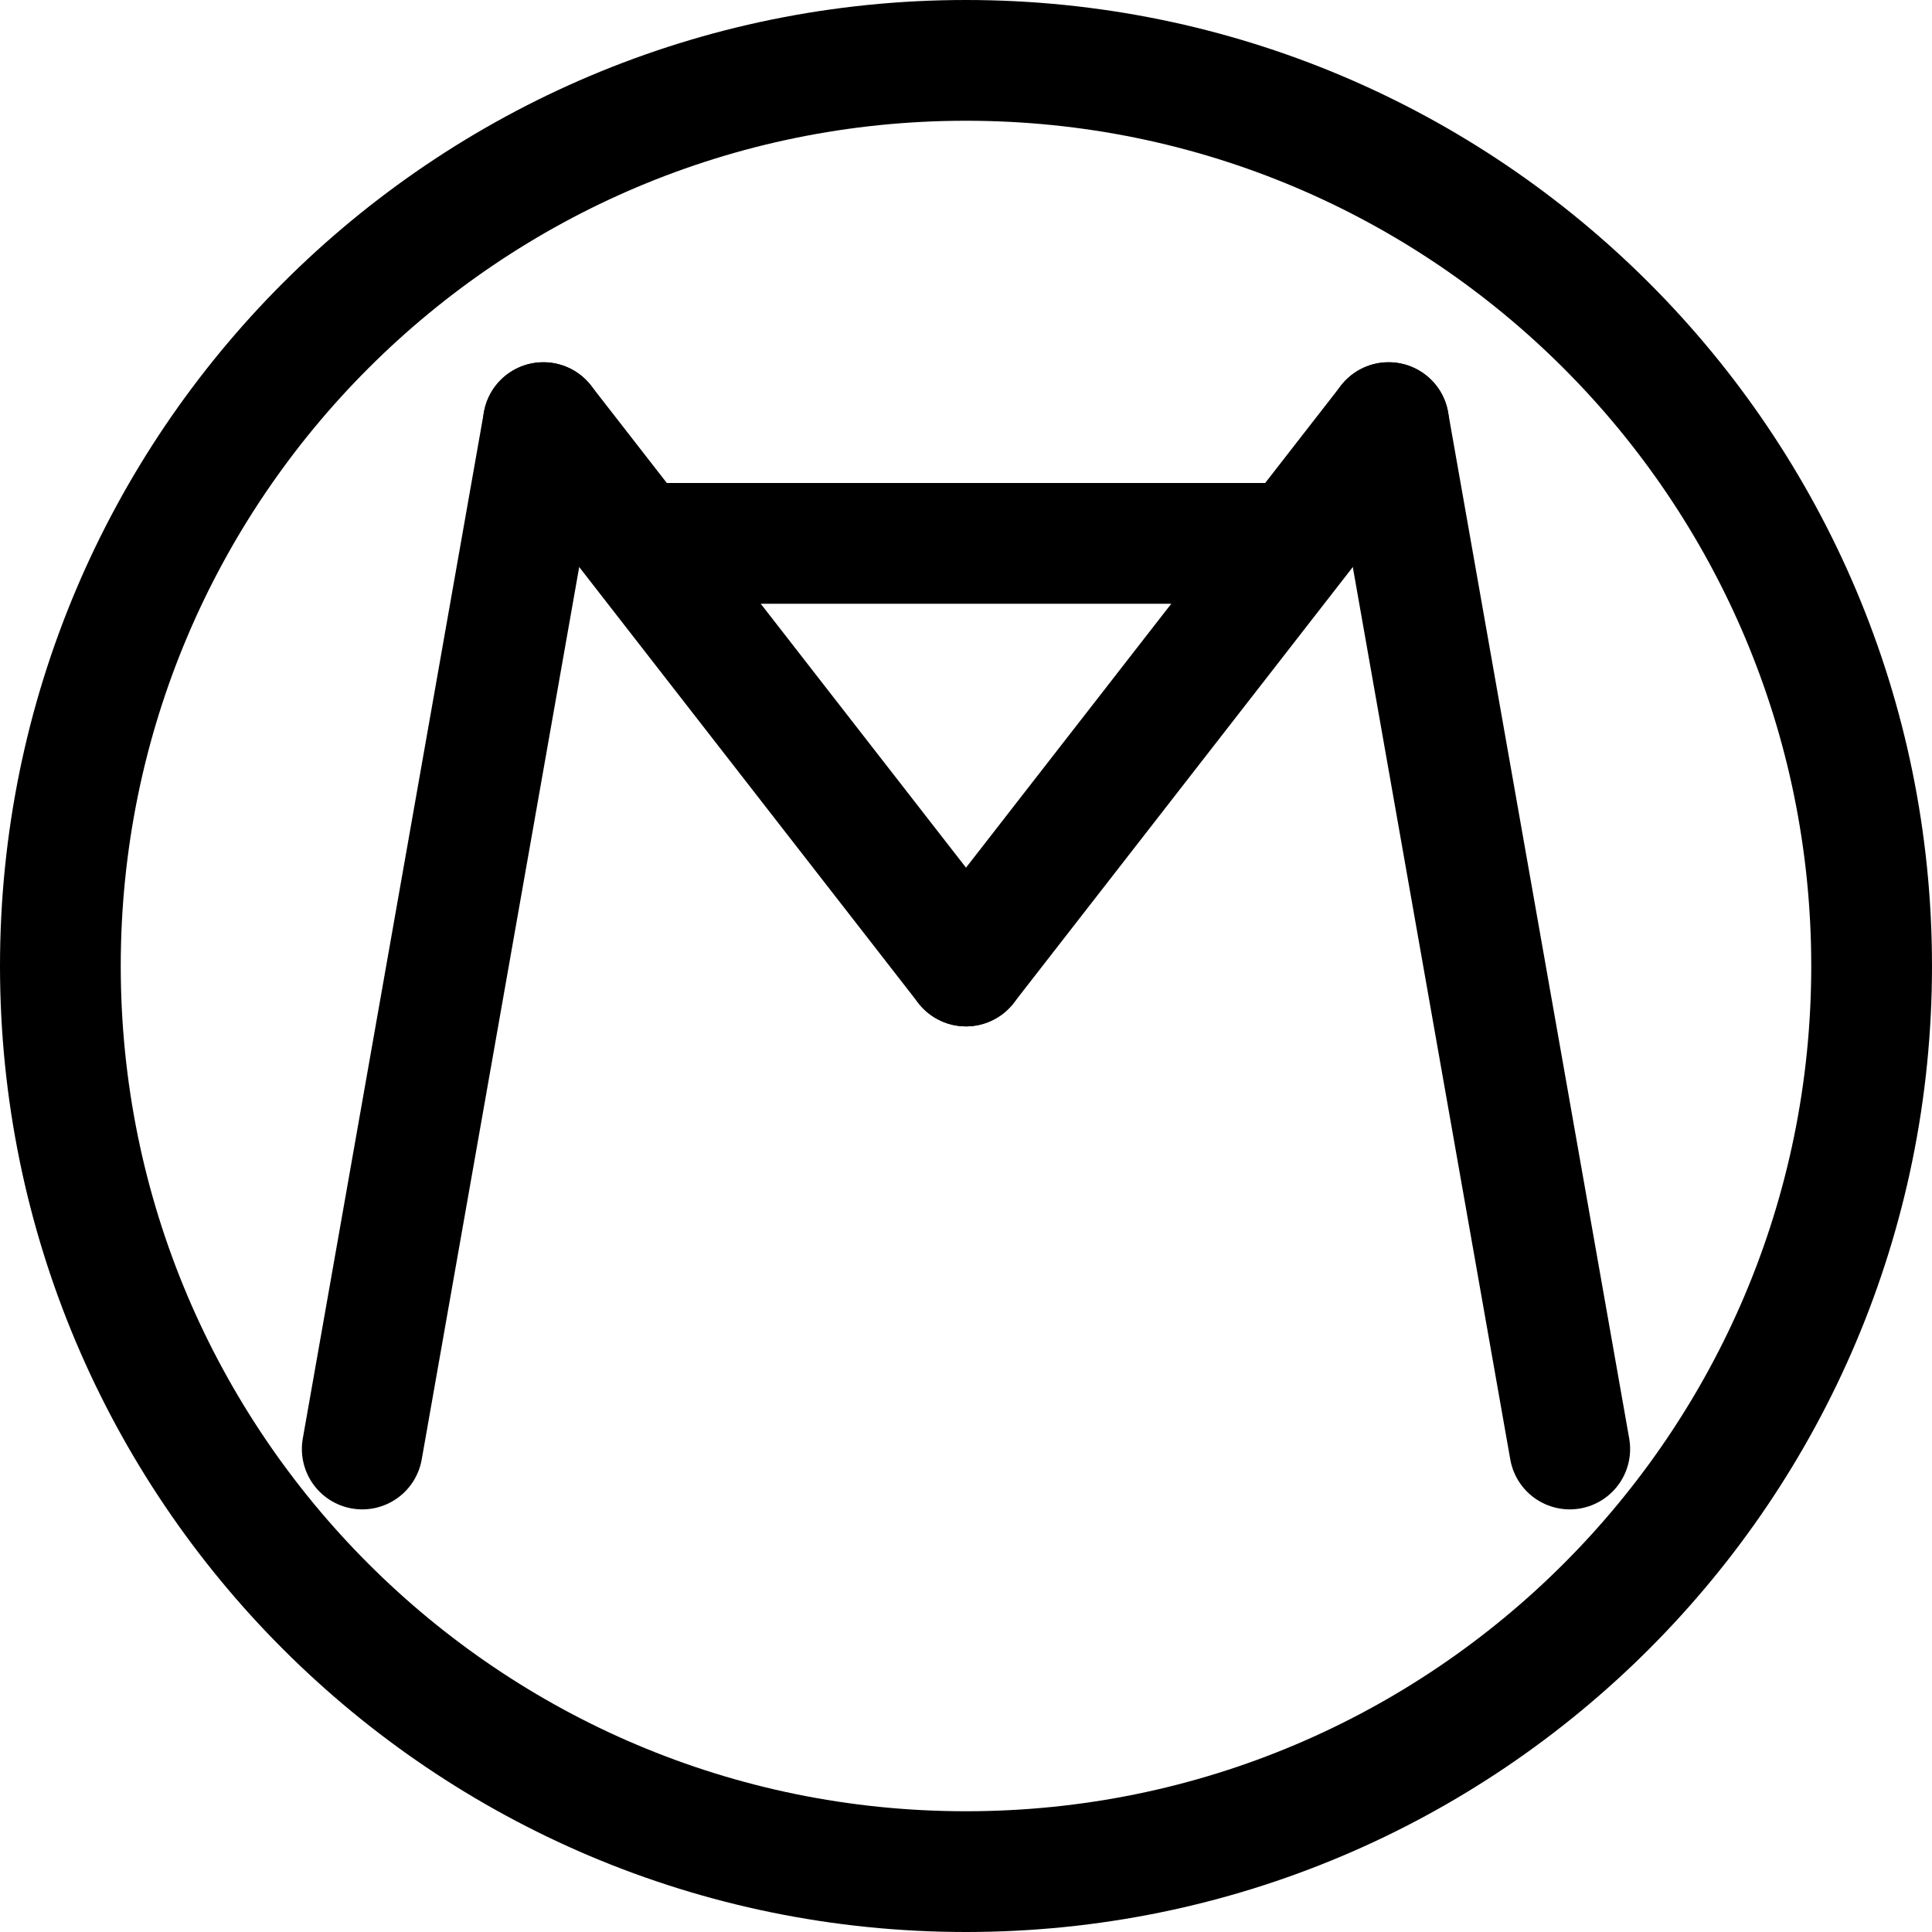
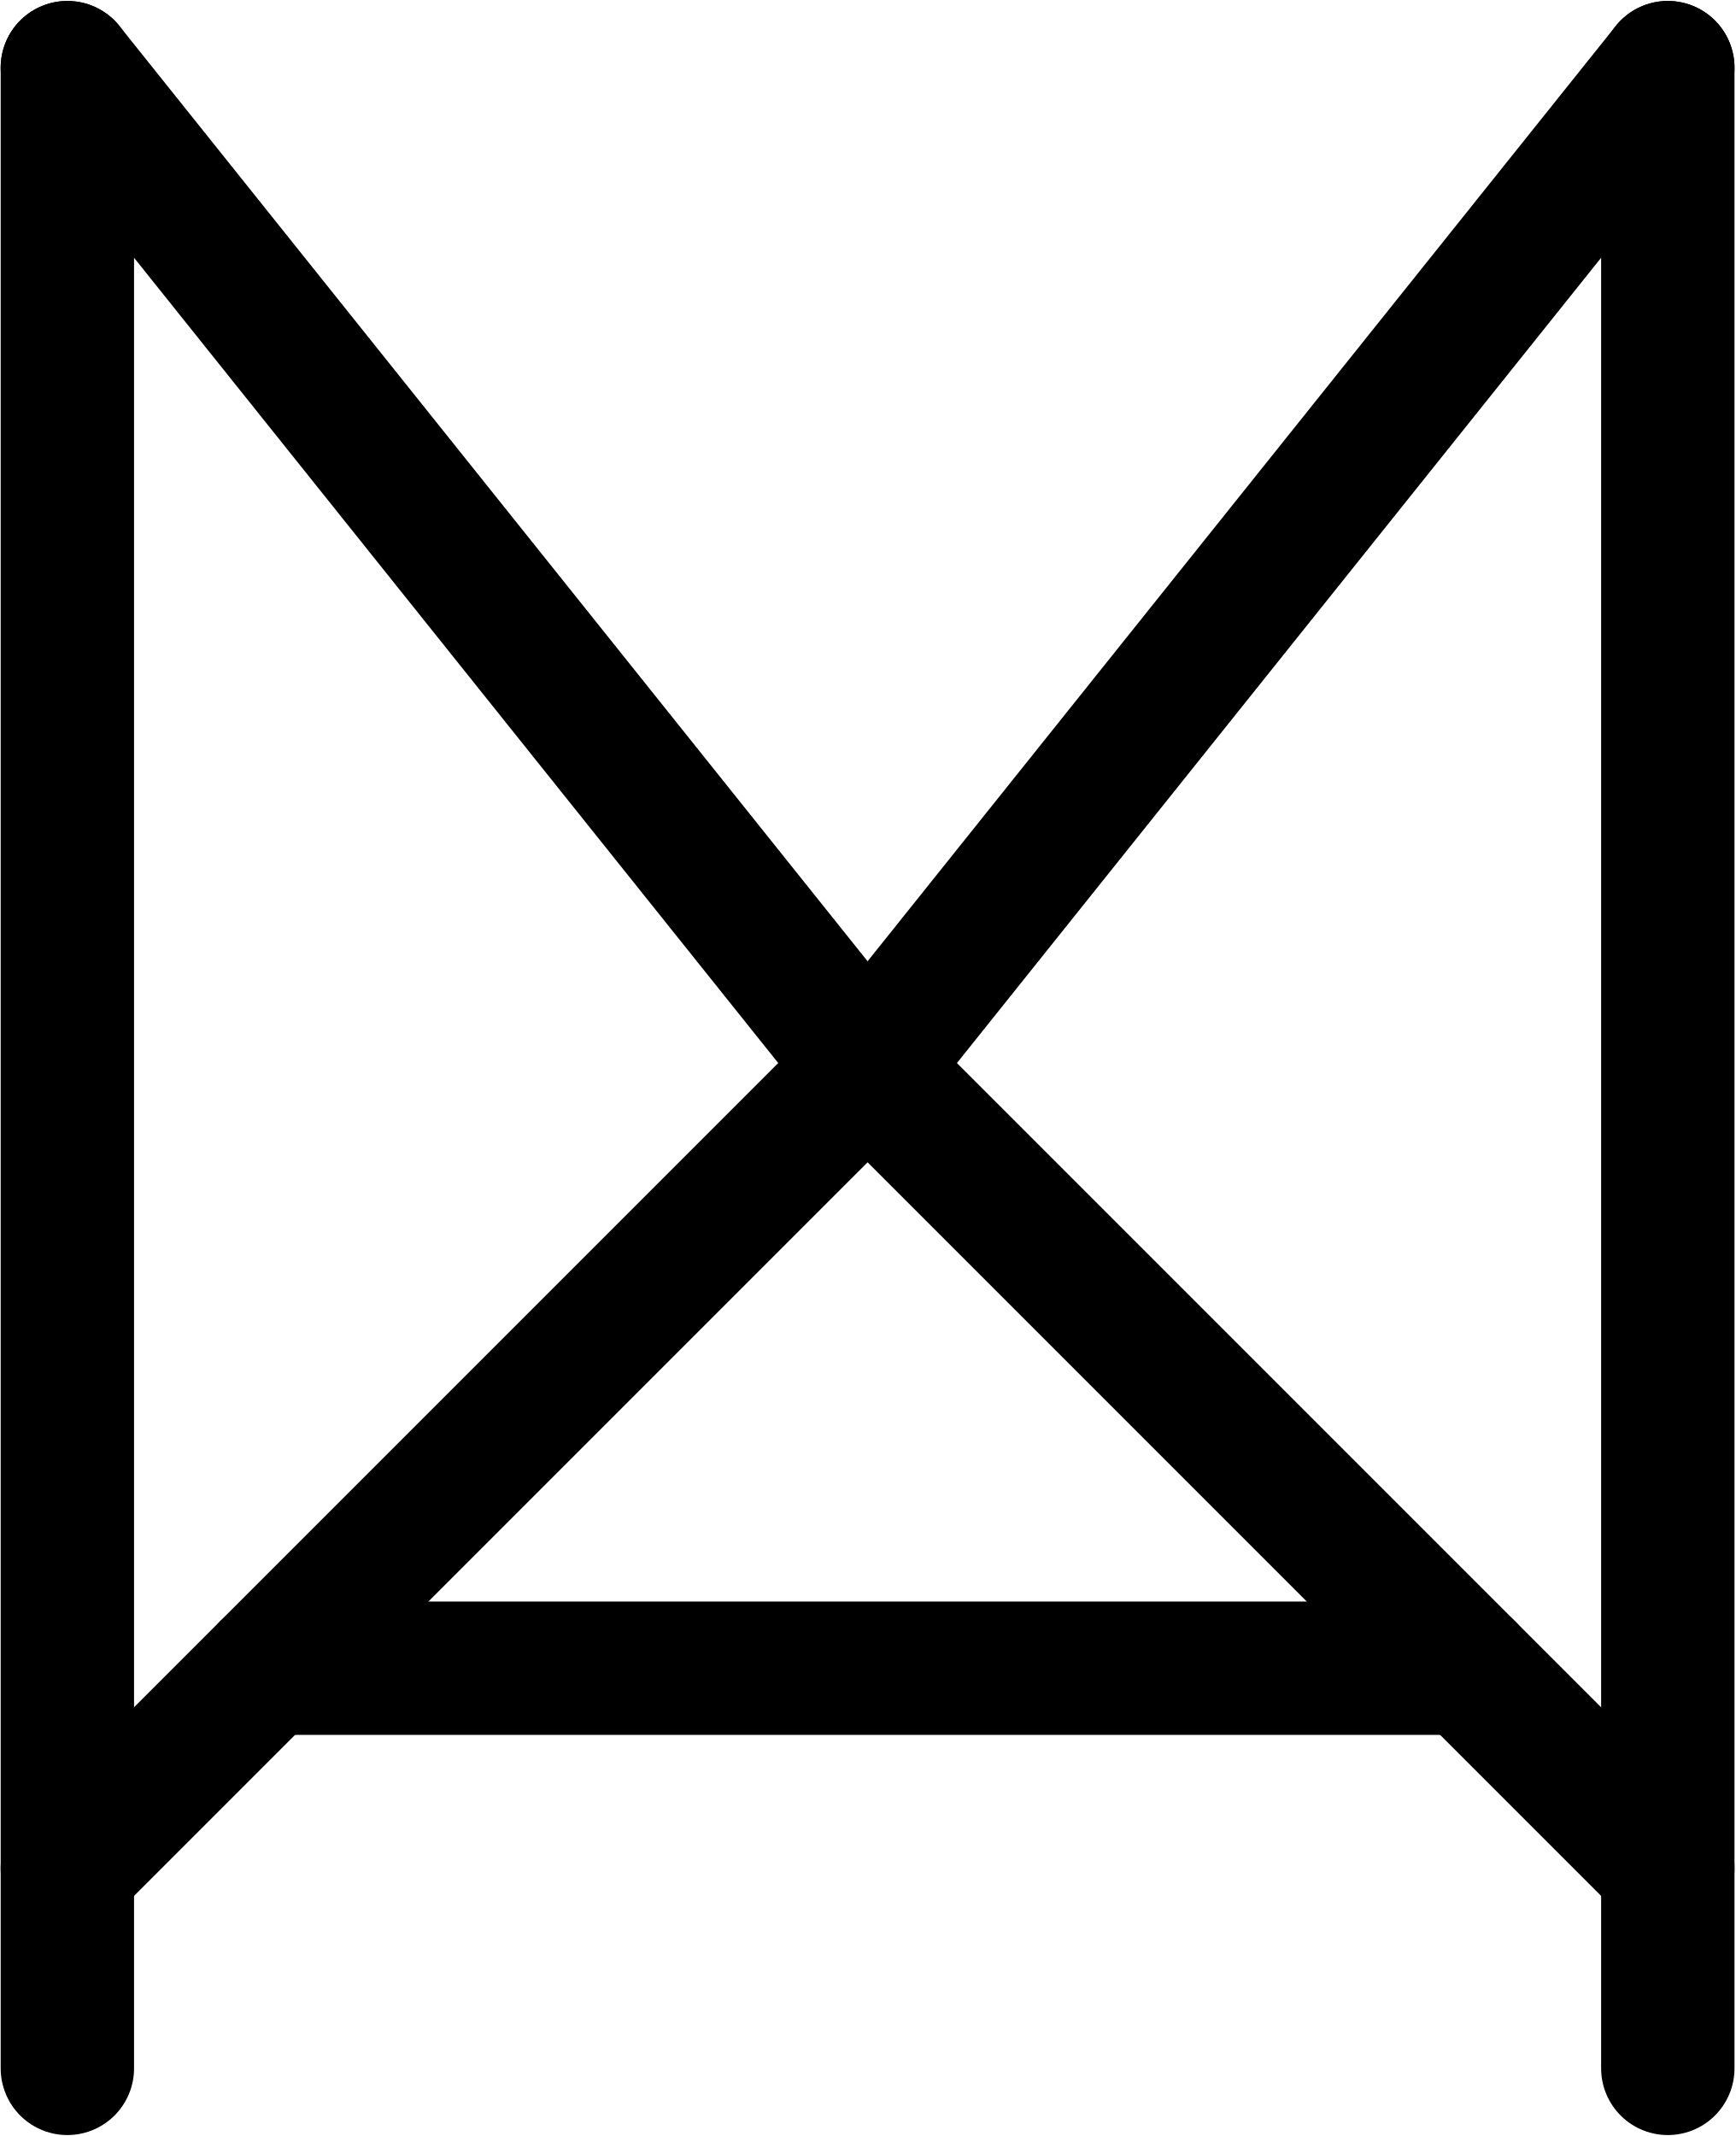
- <svg xmlns="http://www.w3.org/2000/svg" viewBox="0 0 426.667 426.667" height="426.667" width="426.667" xml:space="preserve" id="svg2" version="1.1">
-   <defs id="defs6">
-     <clipPath id="clipPath18" clipPathUnits="userSpaceOnUse">
-       <path id="path16" d="M 0,400 H 400 V 0 H 0 Z" />
-     </clipPath>
-   </defs>
-   <g transform="matrix(1.333333,0,0,-1.333333,-53.33333,480)" id="g10">
-     <g id="g12">
-       <g clip-path="url(#clipPath18)" id="g14">
-         <g transform="translate(350,200)" id="g20">
-           <path id="path22" style="fill:none;stroke:#000000;stroke-width:20;stroke-linecap:round;stroke-linejoin:round;stroke-miterlimit:10;stroke-dasharray:none;stroke-opacity:1" d="m 0,0 c 0,-82.843 -67.157,-150 -150,-150 -82.843,0 -150,67.157 -150,150 0,82.843 67.157,150 150,150 C -67.157,150 0,82.843 0,0 Z" />
-         </g>
-         <g transform="translate(100,120)" id="g24">
-           <path id="path26" style="fill:none;stroke:#000000;stroke-width:20;stroke-linecap:round;stroke-linejoin:round;stroke-miterlimit:10;stroke-dasharray:none;stroke-opacity:1" d="M 0,0 30,170" />
-         </g>
-         <g transform="translate(200,200)" id="g28">
-           <path id="path30" style="fill:none;stroke:#000000;stroke-width:20;stroke-linecap:round;stroke-linejoin:round;stroke-miterlimit:10;stroke-dasharray:none;stroke-opacity:1" d="M 0,0 -70,90" />
-         </g>
-         <g transform="translate(300,120)" id="g32">
-           <path id="path34" style="fill:none;stroke:#000000;stroke-width:20;stroke-linecap:round;stroke-linejoin:round;stroke-miterlimit:10;stroke-dasharray:none;stroke-opacity:1" d="M 0,0 -30,170" />
-         </g>
-         <g transform="translate(200,200)" id="g36">
-           <path id="path38" style="fill:none;stroke:#000000;stroke-width:20;stroke-linecap:round;stroke-linejoin:round;stroke-miterlimit:10;stroke-dasharray:none;stroke-opacity:1" d="M 0,0 70,90" />
-         </g>
-         <g transform="translate(150,270)" id="g40">
-           <path id="path42" style="fill:none;stroke:#000000;stroke-width:20;stroke-linecap:round;stroke-linejoin:round;stroke-miterlimit:10;stroke-dasharray:none;stroke-opacity:1" d="M 0,0 H 100" />
-         </g>
-       </g>
+ <svg xmlns="http://www.w3.org/2000/svg" viewBox="0 0 346.936 427.046" height="427.046" width="346.936" xml:space="preserve" id="svg2" version="1.1">
+   <defs id="defs6" />
+   <g transform="matrix(1.333333,0,0,-1.333333,-93.19866,480.1899)" id="g10">
+     <g transform="translate(80,350)" id="g12">
+       <path id="path14" style="fill:none;stroke:#000000;stroke-width:20;stroke-linecap:round;stroke-linejoin:round;stroke-miterlimit:10;stroke-dasharray:none;stroke-opacity:1" d="M 0,0 V -300" />
+     </g>
+     <g transform="translate(200,200)" id="g16">
+       <path id="path18" style="fill:none;stroke:#000000;stroke-width:20;stroke-linecap:round;stroke-linejoin:round;stroke-miterlimit:10;stroke-dasharray:none;stroke-opacity:1" d="M 0,0 -120,150" />
+     </g>
+     <g transform="translate(320,350)" id="g20">
+       <path id="path22" style="fill:none;stroke:#000000;stroke-width:20;stroke-linecap:round;stroke-linejoin:round;stroke-miterlimit:10;stroke-dasharray:none;stroke-opacity:1" d="M 0,0 -120,-150" />
+     </g>
+     <g transform="translate(320,50)" id="g24">
+       <path id="path26" style="fill:none;stroke:#000000;stroke-width:20;stroke-linecap:round;stroke-linejoin:round;stroke-miterlimit:10;stroke-dasharray:none;stroke-opacity:1" d="M 0,0 V 300" />
+     </g>
+     <g transform="translate(80,80)" id="g28">
+       <path id="path30" style="fill:none;stroke:#000000;stroke-width:20;stroke-linecap:round;stroke-linejoin:round;stroke-miterlimit:10;stroke-dasharray:none;stroke-opacity:1" d="M 0,0 120,120" />
+     </g>
+     <g transform="translate(320,80)" id="g32">
+       <path id="path34" style="fill:none;stroke:#000000;stroke-width:20;stroke-linecap:round;stroke-linejoin:round;stroke-miterlimit:10;stroke-dasharray:none;stroke-opacity:1" d="M 0,0 -120,120" />
+     </g>
+     <g transform="translate(110,110)" id="g36">
+       <path id="path38" style="fill:none;stroke:#000000;stroke-width:20;stroke-linecap:round;stroke-linejoin:round;stroke-miterlimit:10;stroke-dasharray:none;stroke-opacity:1" d="M 0,0 H 180" />
    </g>
  </g>
</svg>
